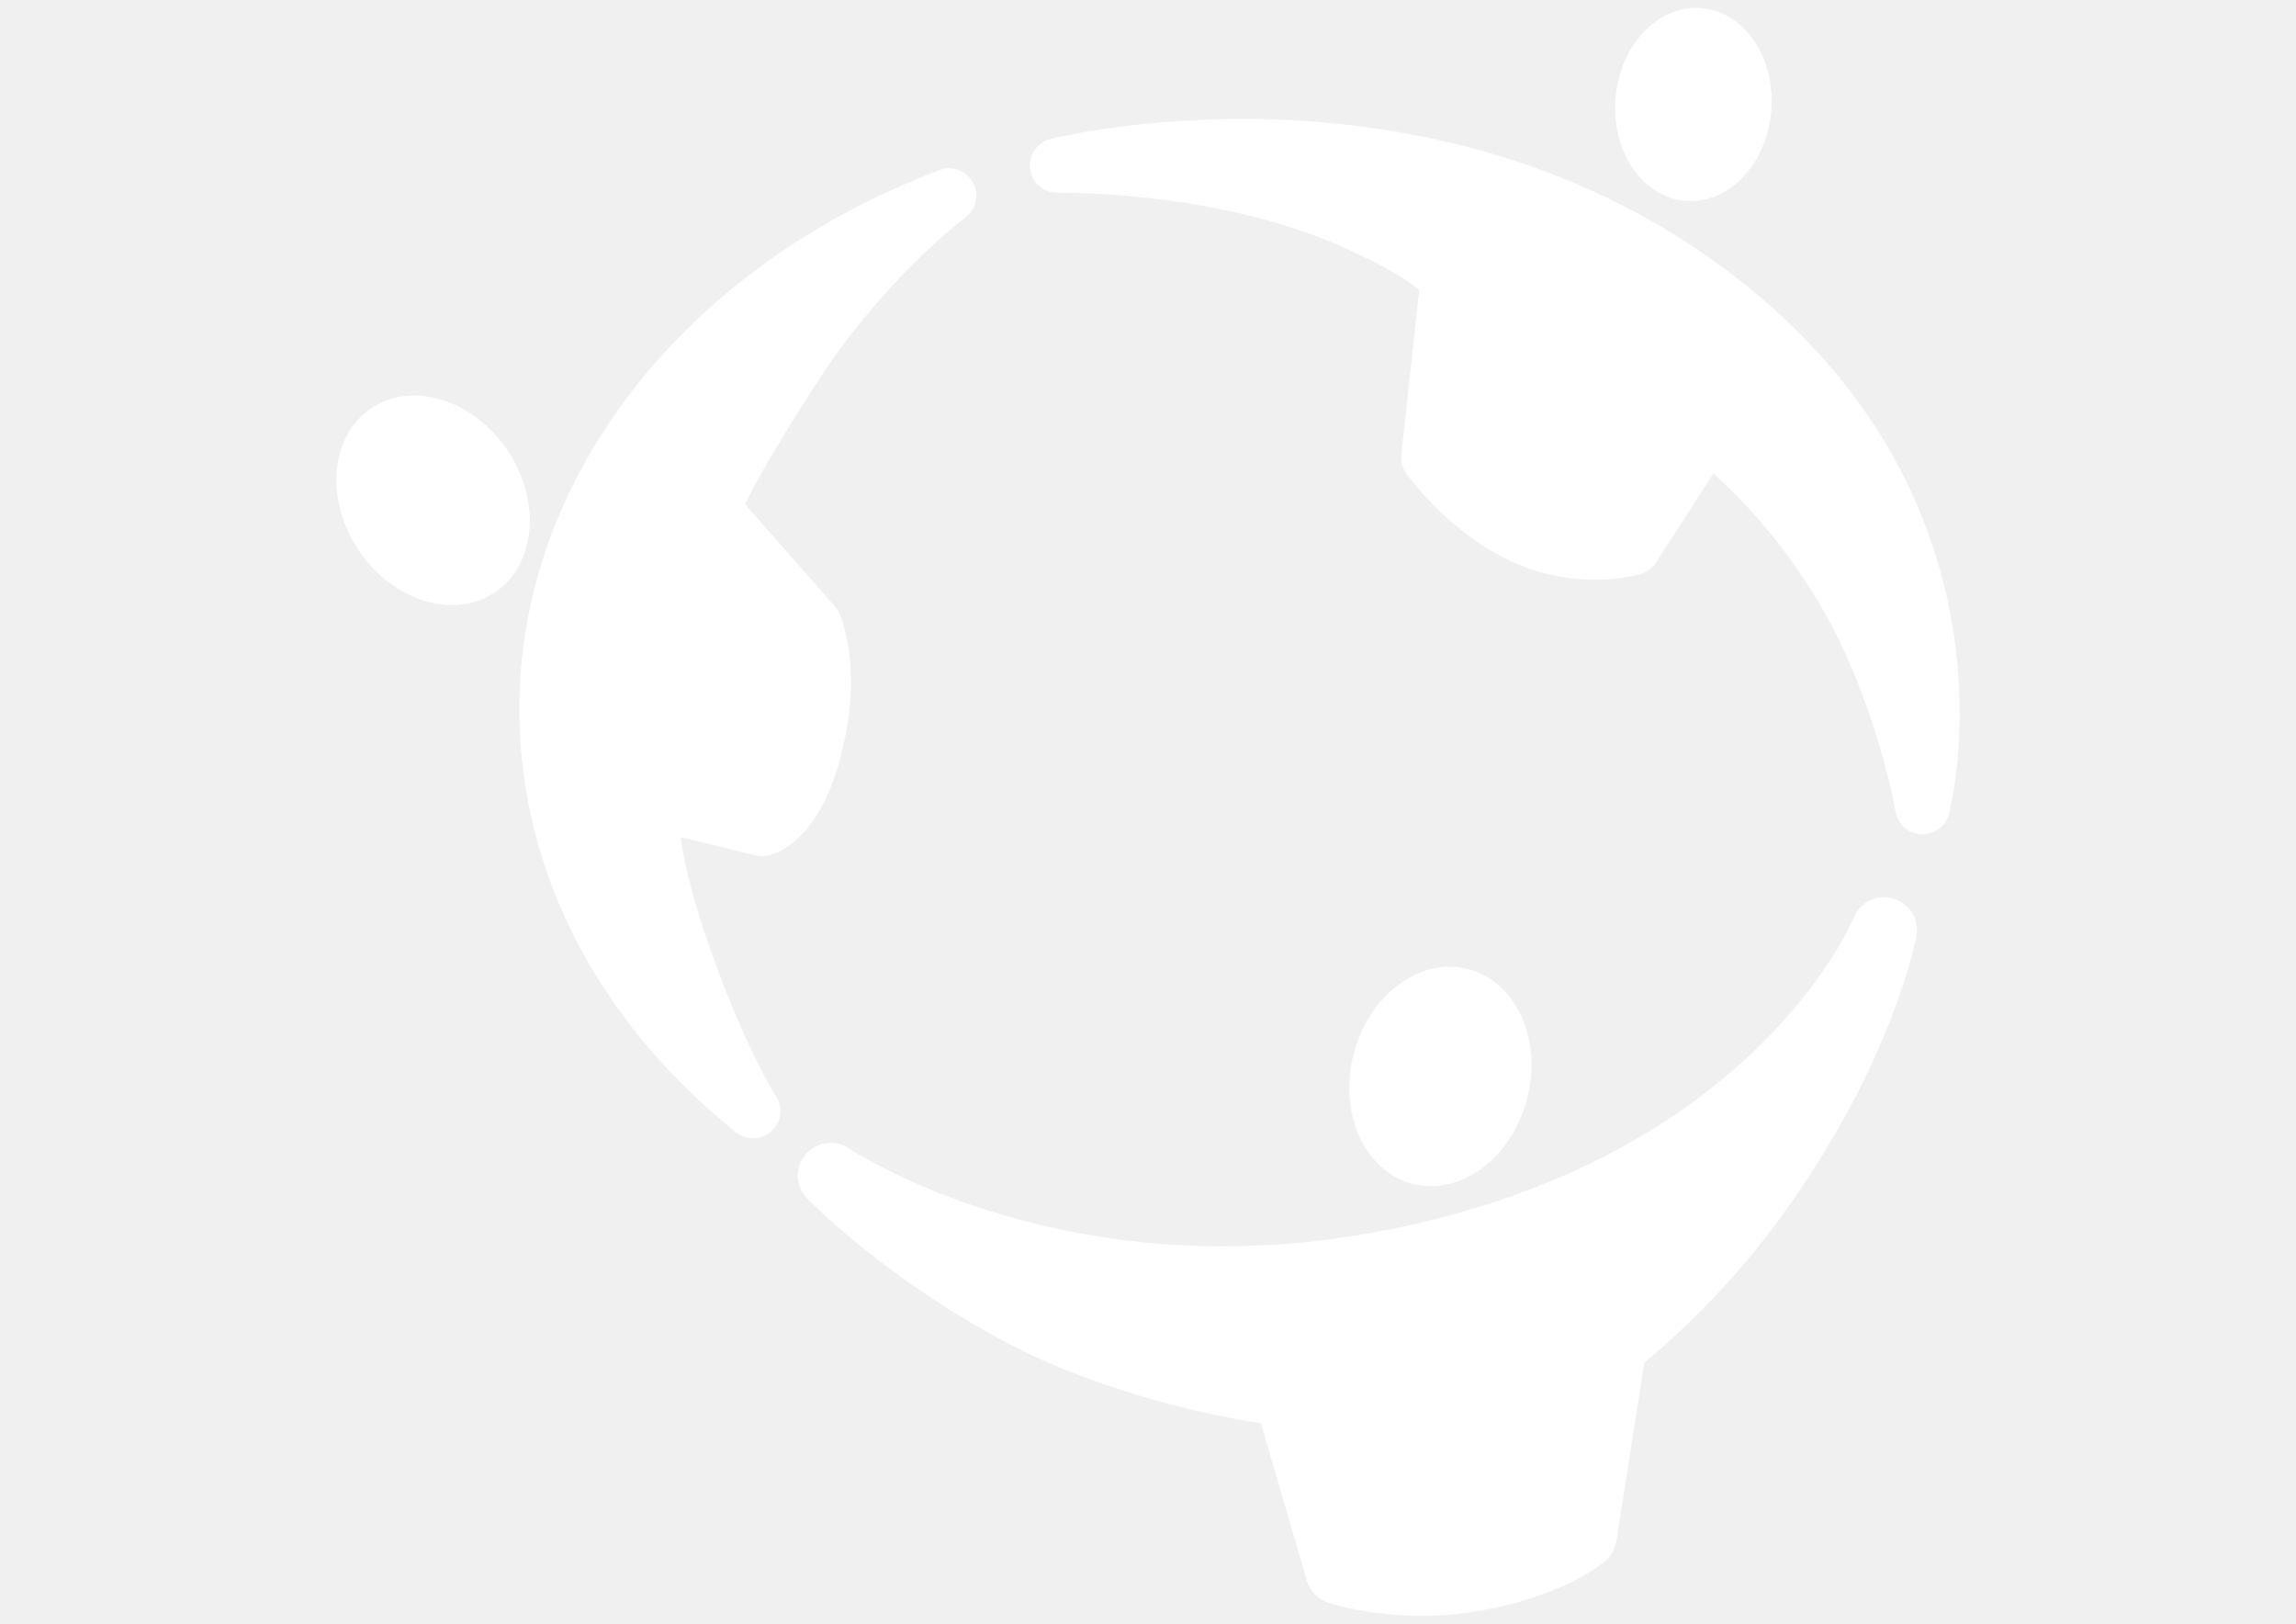
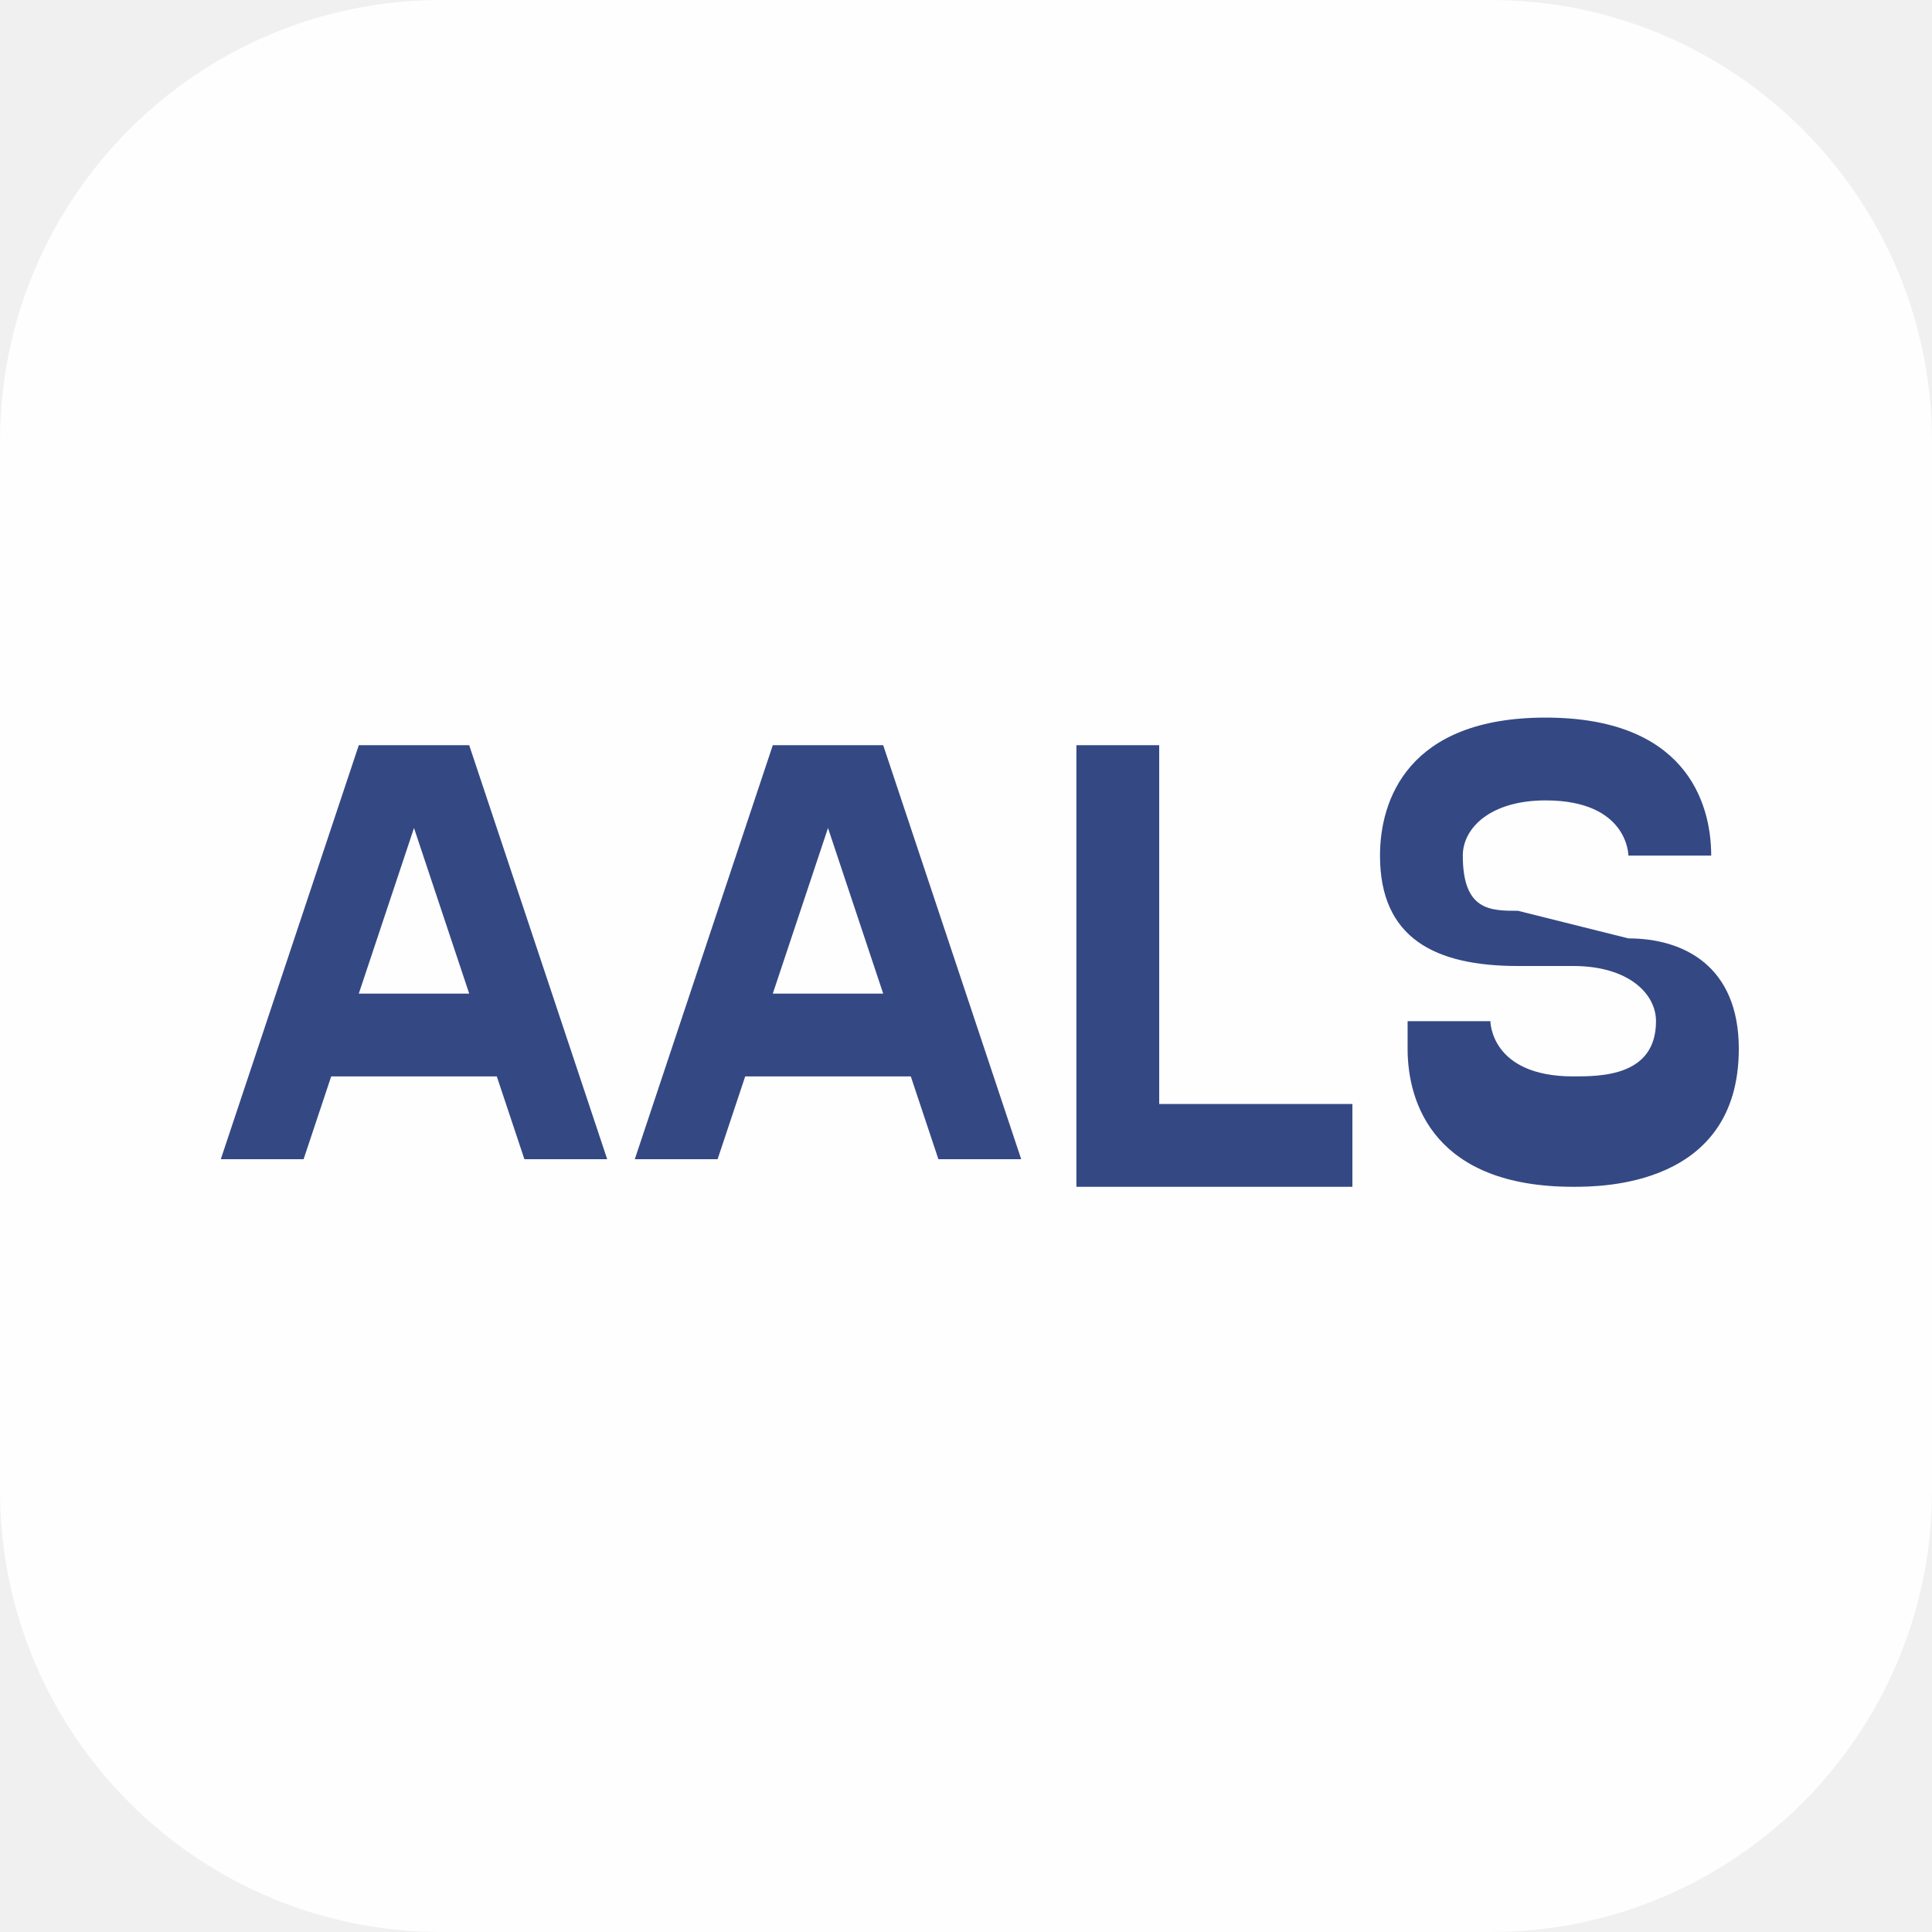
- <svg xmlns="http://www.w3.org/2000/svg" version="1.1" id="Layer_1" x="0px" y="0px" width="841.889px" height="595.281px" viewBox="0 0 841.889 595.281" enable-background="new 0 0 841.889 595.281" xml:space="preserve">
-   <path fill="#FFFFFF" d="M347.699,61.723c-1.103,0.035-2.193,0.251-3.226,0.641c-93.581,35.294-154.037,112.809-154.037,197.492  c0,58.939,28.196,114.031,79.364,155.221c1.754,1.44,3.841,2.132,5.953,2.222h0.409c5.533-0.011,10.01-4.503,10-10.035  c-0.004-2.27-0.778-4.471-2.197-6.243c-2.561-4.263-13.973-24.252-25.987-60.257c-4.903-14.78-7.297-26.104-8.449-33.893  l27.62,6.739c1.439,0.372,2.925,0.397,4.365,0.077c3.277-0.646,20.048-5.716,27.818-40.646c6.554-29.502-0.832-46.599-1.716-48.441  c-0.402-0.864-0.924-1.668-1.549-2.388l-32.9-37.368c2.906-6.004,9.793-18.838,25.782-43.705  c25.137-39.116,54.664-61.129,54.958-61.359c4.028-2.955,5.265-8.426,2.899-12.827c-1.81-3.319-5.329-5.343-9.108-5.235V61.723z   M151.916,144.999c-5.597-0.064-11.084,1.553-15.752,4.641c-15.074,10.126-17.154,33.432-4.673,52.084  c12.52,18.646,34.872,25.591,49.946,15.478c15.08-10.114,17.154-33.426,4.672-52.071c-8.603-12.84-21.846-20.111-34.187-20.131  H151.916z M690.785,328.927c-4.81,0.048-9.128,2.959-10.978,7.399c-1.562,3.693-39.922,91.417-178.161,115.888  c-17.604,3.108-35.443,4.683-53.319,4.705c-83.166,0-136.485-35.499-136.979-35.845c-5.093-3.47-11.984-2.53-15.964,2.176  c-3.975,4.701-3.747,11.647,0.525,16.079c1.165,1.203,28.894,29.7,74.147,53.37c35.621,18.602,75.575,26.5,92.313,29.163  l16.814,57.633c1.116,3.78,4.004,6.78,7.739,8.04c0.614,0.204,14.805,4.852,34.417,4.852c6.196,0,12.322-0.448,18.274-1.376  c32.6-5.012,47.546-17.455,49.146-18.851c2.1-1.863,3.482-4.392,3.924-7.156l10.268-65.43c8.865-7.278,31.172-26.864,51.668-55.585  c39.365-55.073,47.77-99.073,48.089-100.897c1.114-6.025-2.497-11.921-8.372-13.665  C693.186,329.084,691.989,328.916,690.785,328.927L690.785,328.927z M531.788,354.416c-15.452-0.108-30.494,12.898-35.416,31.928  c-5.684,21.705,3.969,43.046,21.539,47.648c17.577,4.563,36.376-9.346,42.034-31.096c5.665-21.737-3.981-43.014-21.539-47.604  C536.245,354.727,534.023,354.433,531.788,354.416L531.788,354.416z" />
-   <path fill="#FFFFFF" d="M617.963,73.655c15.766,1.325,29.873-13.41,31.512-32.939c1.645-19.503-9.812-36.408-25.584-37.739  c-15.747-1.331-29.893,13.429-31.493,32.938C590.734,55.431,602.179,72.323,617.963,73.655L617.963,73.655z M629.74,96.615  C569.445,52.82,501.775,43.609,455.637,43.609c-41.067,0-69.282,7.066-70.46,7.349c-4.927,1.251-8.131,5.998-7.451,11.034  c0.641,4.98,4.891,8.687,9.922,8.687h0.128l1.152-0.013c9.685,0,60.039,0.922,101.792,19.202  c19.446,8.507,26.999,14.12,29.681,16.56l-6.573,60.244c-0.256,2.452,0.365,4.903,1.792,6.913  c0.691,0.935,16.976,23.479,41.389,33.477c8.828,3.633,18.283,5.501,27.83,5.499c9.807,0,16.367-1.997,17.059-2.228  c2.215-0.704,4.097-2.164,5.352-4.129l20.994-32.632c8.962,7.97,24.087,23.268,38.104,46.419  c21.206,35.032,28.657,77.15,28.708,77.598c0.805,4.609,4.692,8.048,9.364,8.283h0.525c4.485-0.006,8.424-2.983,9.652-7.297  c0.295-1.185,31.204-117.654-84.85-201.96H629.74z" />
+ <svg xmlns="http://www.w3.org/2000/svg" xml:space="preserve" width="70px" height="70px" version="1.1" style="shape-rendering:geometricPrecision; text-rendering:geometricPrecision; image-rendering:optimizeQuality; fill-rule:evenodd; clip-rule:evenodd" viewBox="0 0 70 70">
+   <defs>
+     <style type="text/css">
+    
+     .fil0 {fill:#FEFEFE}
+     .fil1 {fill:#344884;fill-rule:nonzero}
+    
+   </style>
+   </defs>
+   <g id="Camada_x0020_1">
+     <rect class="fil0" width="70" height="70" rx="16" ry="16" />
+     <path class="fil1" d="M12 39l6 0 1 3 3 0 -5 -15 -4 0 -5 15 3 0 1 -3zm3 -9l0 0 2 6 -4 0 2 -6z" />
+     <path id="1" class="fil1" d="M27 39l6 0 1 3 3 0 -5 -15 -4 0 -5 15 3 0 1 -3zm3 -9l0 0 2 6 -4 0 2 -6z" />
+     <polygon id="2" class="fil1" points="42,27 39,27 39,43 49,43 49,40 42,40 " />
+     <path id="3" class="fil1" d="M51 38c0,2 1,5 6,5 1,0 6,0 6,-5 0,-3 -2,-4 -4,-4l-4 -1c-1,0 -2,0 -2,-2 0,-1 1,-2 3,-2 3,0 3,2 3,2l3 0c0,-2 -1,-5 -6,-5 -5,0 -6,3 -6,5 0,3 2,4 5,4l2 0c2,0 3,1 3,2 0,2 -2,2 -3,2 -3,0 -3,-2 -3,-2l-3 0z" />
+   </g>
</svg>
